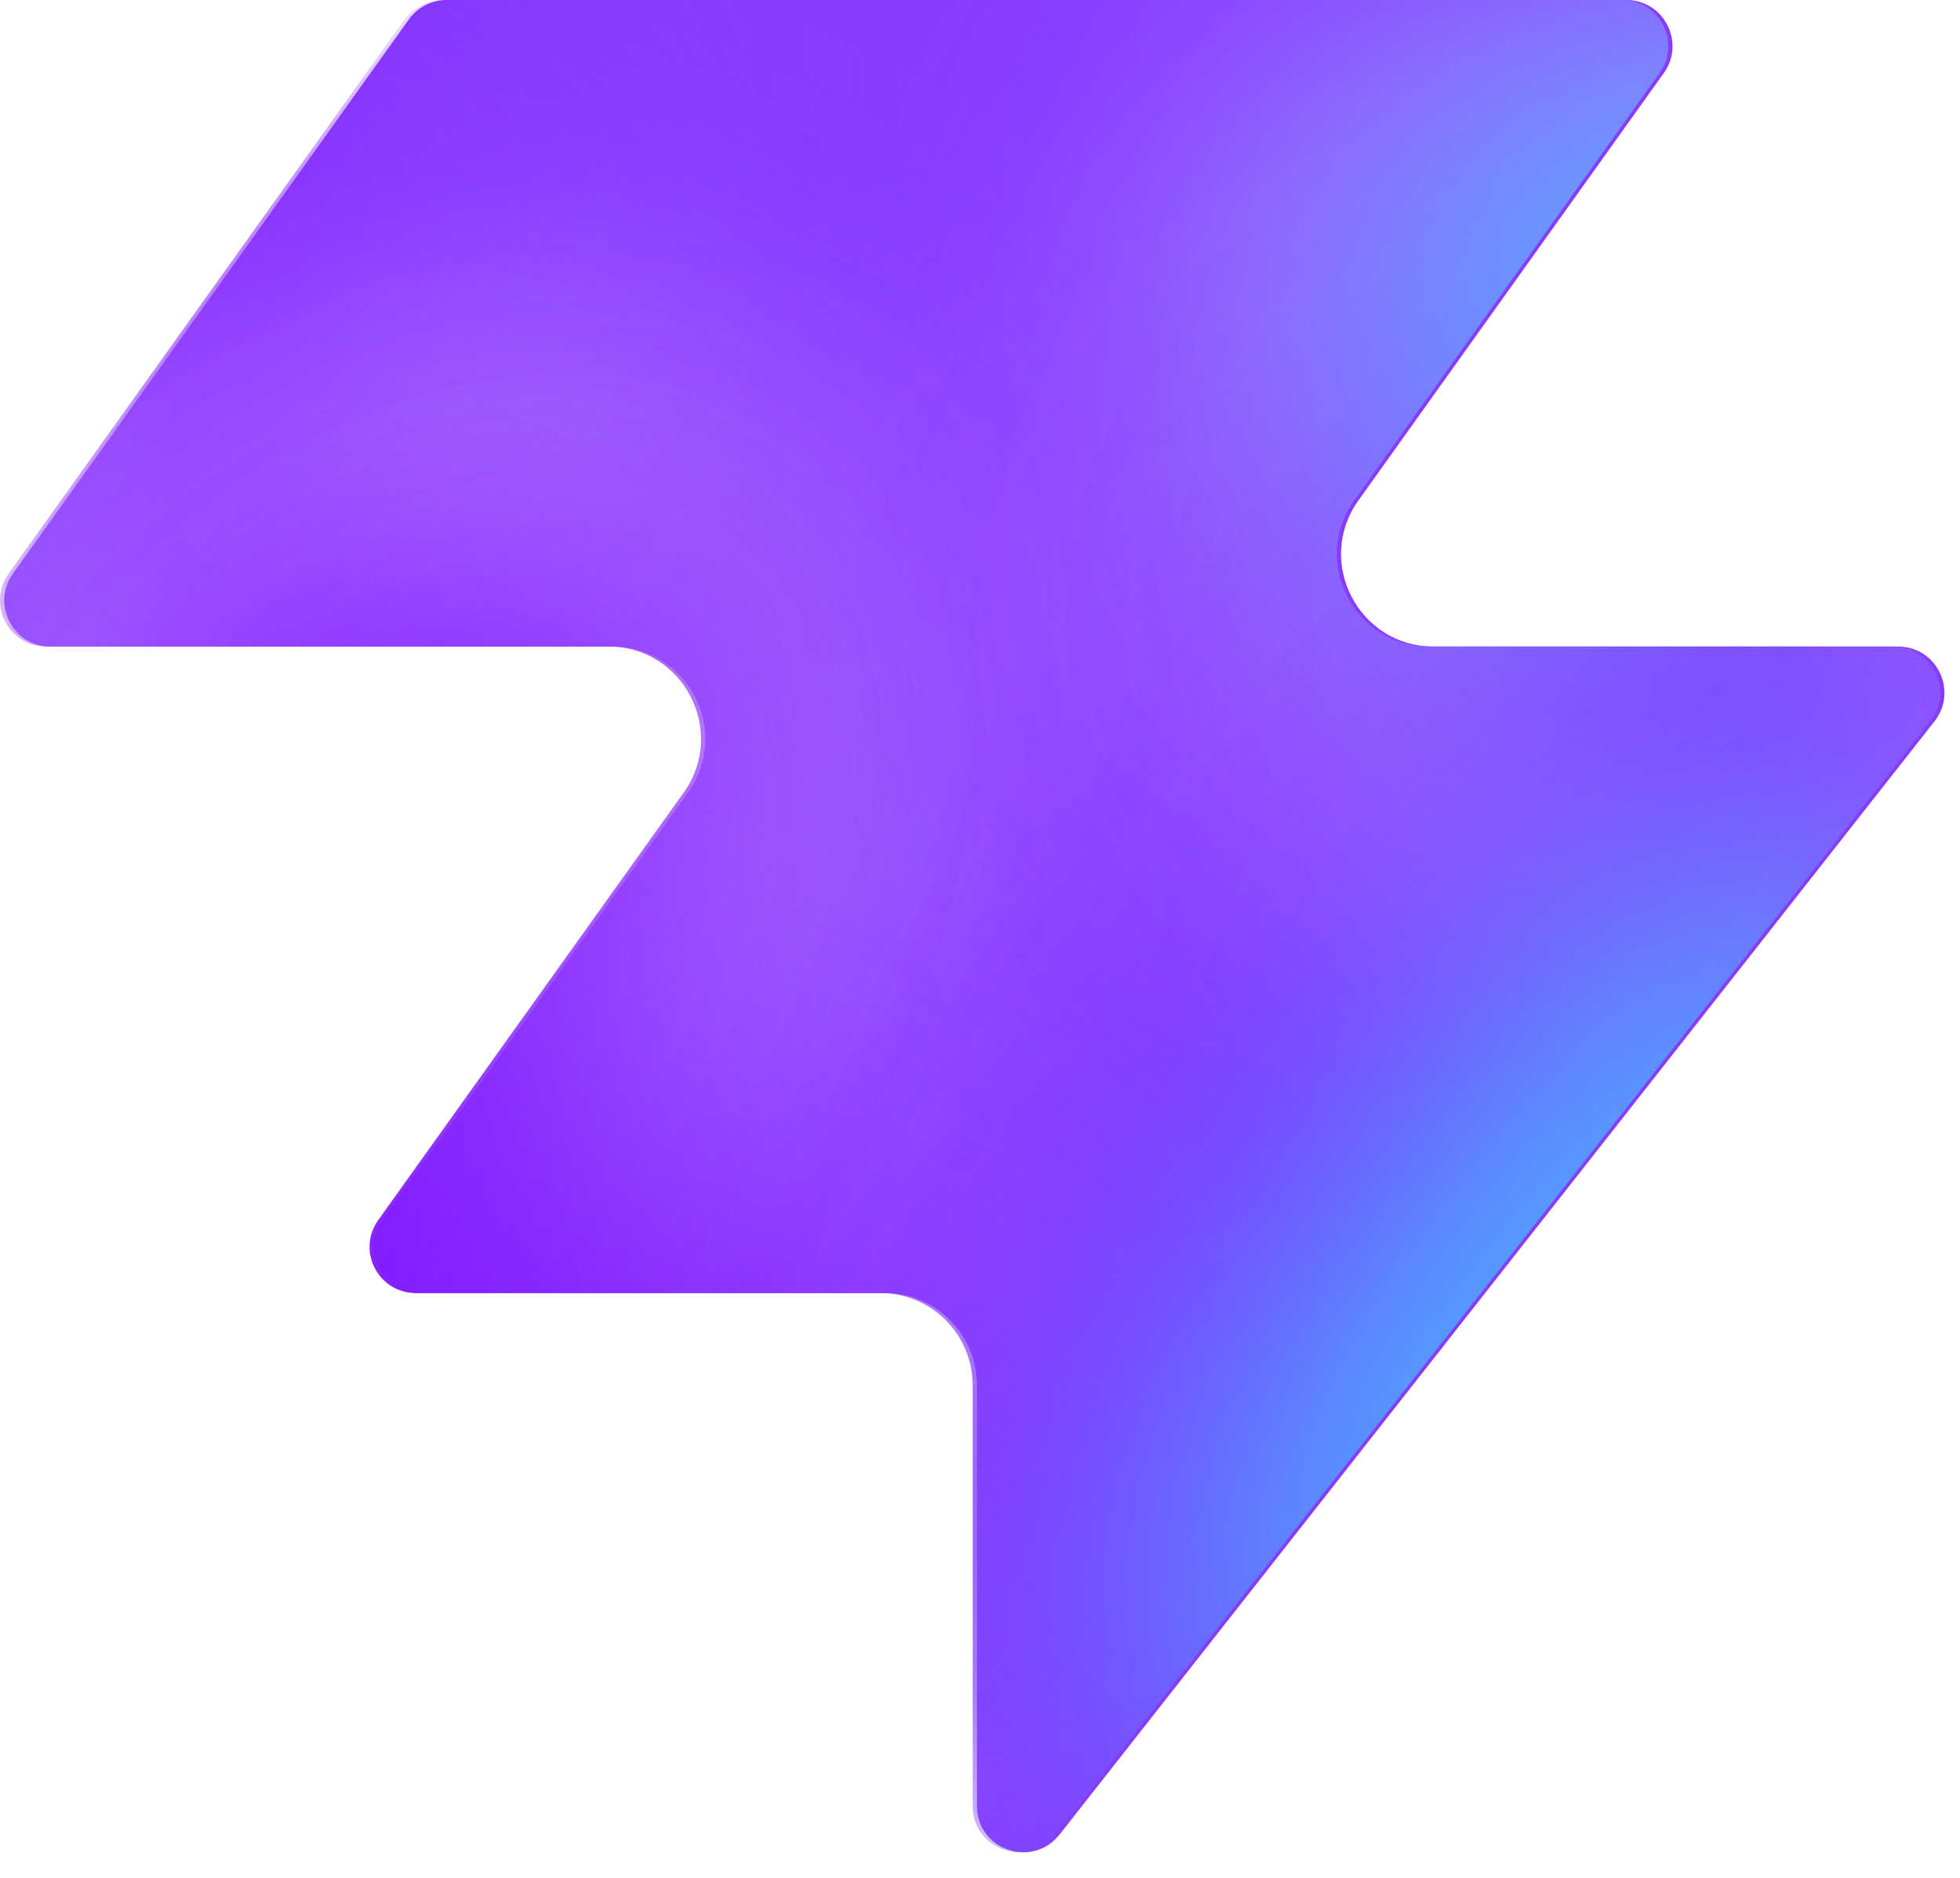
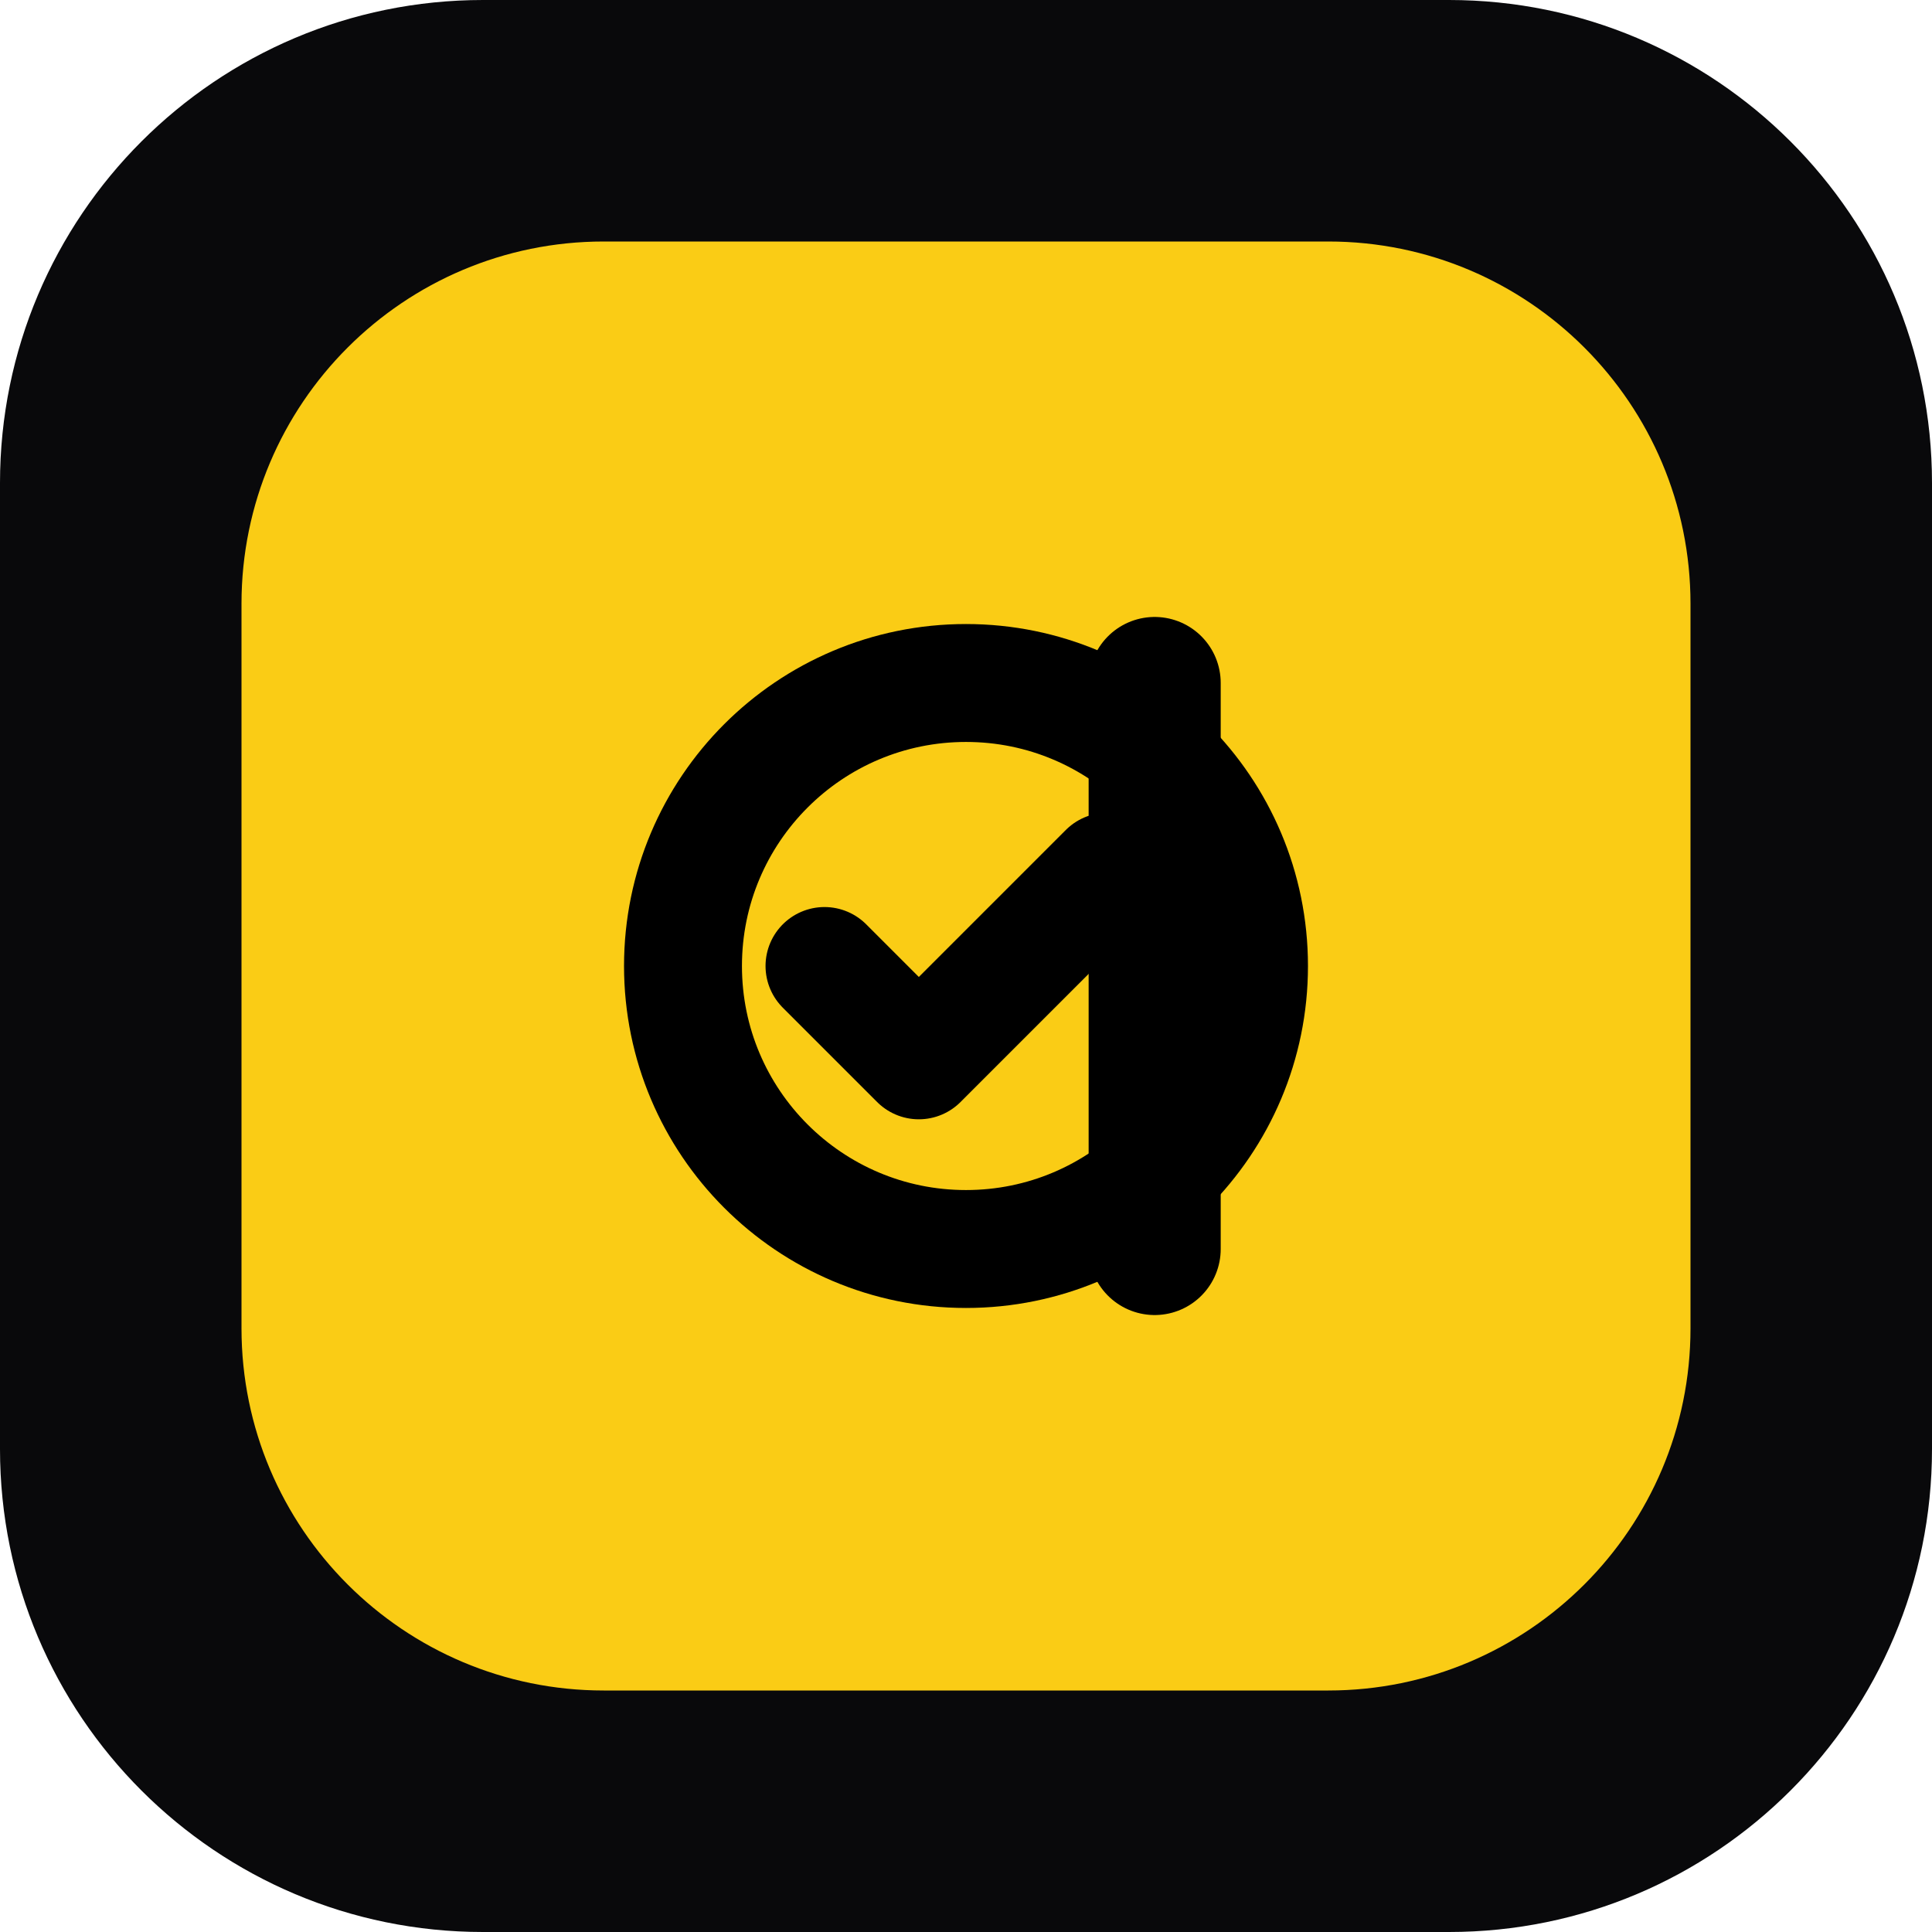
- <svg xmlns="http://www.w3.org/2000/svg" width="48" height="46" fill="none" viewBox="0 0 48 46">
-   <path fill="#863bff" d="M25.946 44.938c-.664.845-2.021.375-2.021-.698V33.937a2.26 2.26 0 0 0-2.262-2.262H10.287c-.92 0-1.456-1.04-.92-1.788l7.48-10.471c1.07-1.497 0-3.578-1.842-3.578H1.237c-.92 0-1.456-1.04-.92-1.788L10.013.474c.214-.297.556-.474.92-.474h28.894c.92 0 1.456 1.04.92 1.788l-7.48 10.471c-1.07 1.498 0 3.579 1.842 3.579h11.377c.943 0 1.473 1.088.89 1.83L25.947 44.94z" style="fill:#863bff;fill:color(display-p3 .525 .23 1);fill-opacity:1" />
-   <mask id="a" width="48" height="46" x="0" y="0" maskUnits="userSpaceOnUse" style="mask-type:alpha">
-     <path fill="#000" d="M25.842 44.938c-.664.844-2.021.375-2.021-.698V33.937a2.26 2.26 0 0 0-2.262-2.262H10.183c-.92 0-1.456-1.04-.92-1.788l7.48-10.471c1.07-1.498 0-3.579-1.842-3.579H1.133c-.92 0-1.456-1.04-.92-1.787L9.91.473c.214-.297.556-.474.92-.474h28.894c.92 0 1.456 1.04.92 1.788l-7.48 10.471c-1.07 1.498 0 3.578 1.842 3.578h11.377c.943 0 1.473 1.088.89 1.832L25.843 44.94z" style="fill:#000;fill-opacity:1" />
-   </mask>
-   <g mask="url(#a)">
-     <g filter="url(#b)">
-       <ellipse cx="5.508" cy="14.704" fill="#ede6ff" rx="5.508" ry="14.704" style="fill:#ede6ff;fill:color(display-p3 .927 .903 1);fill-opacity:1" transform="matrix(.00324 1 1 -.00324 -4.47 31.516)" />
-     </g>
-     <g filter="url(#c)">
-       <ellipse cx="10.399" cy="29.851" fill="#ede6ff" rx="10.399" ry="29.851" style="fill:#ede6ff;fill:color(display-p3 .927 .903 1);fill-opacity:1" transform="matrix(.00324 1 1 -.00324 -39.328 7.883)" />
-     </g>
-     <g filter="url(#d)">
-       <ellipse cx="5.508" cy="30.487" fill="#7e14ff" rx="5.508" ry="30.487" style="fill:#7e14ff;fill:color(display-p3 .492 .077 1);fill-opacity:1" transform="rotate(89.814 -25.913 -14.639)scale(1 -1)" />
-     </g>
-     <g filter="url(#e)">
-       <ellipse cx="5.508" cy="30.599" fill="#7e14ff" rx="5.508" ry="30.599" style="fill:#7e14ff;fill:color(display-p3 .492 .077 1);fill-opacity:1" transform="rotate(89.814 -32.644 -3.334)scale(1 -1)" />
-     </g>
-     <g filter="url(#f)">
-       <ellipse cx="5.508" cy="30.599" fill="#7e14ff" rx="5.508" ry="30.599" style="fill:#7e14ff;fill:color(display-p3 .492 .077 1);fill-opacity:1" transform="matrix(.00324 1 1 -.00324 -34.34 30.47)" />
-     </g>
-     <g filter="url(#g)">
-       <ellipse cx="14.072" cy="22.078" fill="#ede6ff" rx="14.072" ry="22.078" style="fill:#ede6ff;fill:color(display-p3 .927 .903 1);fill-opacity:1" transform="rotate(93.35 24.506 48.493)scale(-1 1)" />
-     </g>
-     <g filter="url(#h)">
-       <ellipse cx="3.47" cy="21.501" fill="#7e14ff" rx="3.47" ry="21.501" style="fill:#7e14ff;fill:color(display-p3 .492 .077 1);fill-opacity:1" transform="rotate(89.009 28.708 47.59)scale(-1 1)" />
-     </g>
-     <g filter="url(#i)">
-       <ellipse cx="3.47" cy="21.501" fill="#7e14ff" rx="3.47" ry="21.501" style="fill:#7e14ff;fill:color(display-p3 .492 .077 1);fill-opacity:1" transform="rotate(89.009 28.708 47.59)scale(-1 1)" />
-     </g>
-     <g filter="url(#j)">
-       <ellipse cx=".387" cy="8.972" fill="#7e14ff" rx="4.407" ry="29.108" style="fill:#7e14ff;fill:color(display-p3 .492 .077 1);fill-opacity:1" transform="rotate(39.51 .387 8.972)" />
-     </g>
-     <g filter="url(#k)">
-       <ellipse cx="47.523" cy="-6.092" fill="#7e14ff" rx="4.407" ry="29.108" style="fill:#7e14ff;fill:color(display-p3 .492 .077 1);fill-opacity:1" transform="rotate(37.892 47.523 -6.092)" />
-     </g>
-     <g filter="url(#l)">
-       <ellipse cx="41.412" cy="6.333" fill="#47bfff" rx="5.971" ry="9.665" style="fill:#47bfff;fill:color(display-p3 .28 .748 1);fill-opacity:1" transform="rotate(37.892 41.412 6.333)" />
-     </g>
-     <g filter="url(#m)">
-       <ellipse cx="-1.879" cy="38.332" fill="#7e14ff" rx="4.407" ry="29.108" style="fill:#7e14ff;fill:color(display-p3 .492 .077 1);fill-opacity:1" transform="rotate(37.892 -1.88 38.332)" />
-     </g>
-     <g filter="url(#n)">
-       <ellipse cx="-1.879" cy="38.332" fill="#7e14ff" rx="4.407" ry="29.108" style="fill:#7e14ff;fill:color(display-p3 .492 .077 1);fill-opacity:1" transform="rotate(37.892 -1.88 38.332)" />
-     </g>
-     <g filter="url(#o)">
-       <ellipse cx="35.651" cy="29.907" fill="#7e14ff" rx="4.407" ry="29.108" style="fill:#7e14ff;fill:color(display-p3 .492 .077 1);fill-opacity:1" transform="rotate(37.892 35.651 29.907)" />
-     </g>
-     <g filter="url(#p)">
-       <ellipse cx="38.418" cy="32.4" fill="#47bfff" rx="5.971" ry="15.297" style="fill:#47bfff;fill:color(display-p3 .28 .748 1);fill-opacity:1" transform="rotate(37.892 38.418 32.4)" />
-     </g>
+ <svg xmlns="http://www.w3.org/2000/svg" viewBox="0 0 512 512" width="512" height="512">
+   <rect width="512" height="512" rx="128" fill="#09090b" />
+   <rect x="64" y="64" width="384" height="384" rx="96" fill="#facc15" />
+   <g transform="translate(106, 106) scale(12.5)" fill="none" stroke="#000000" stroke-linecap="round" stroke-linejoin="round">
+     <circle cx="12" cy="12" r="6" stroke-width="2.5" />
+     <path d="M16 6v12" stroke-width="2.8" />
+     <path d="M9 12l2 2 4-4" stroke-width="2.5" />
  </g>
-   <defs>
-     <filter id="b" width="60.045" height="41.654" x="-19.77" y="16.149" color-interpolation-filters="sRGB" filterUnits="userSpaceOnUse">
-       <feFlood flood-opacity="0" result="BackgroundImageFix" />
-       <feBlend in="SourceGraphic" in2="BackgroundImageFix" result="shape" />
-       <feGaussianBlur result="effect1_foregroundBlur_2002_17158" stdDeviation="7.659" />
-     </filter>
-     <filter id="c" width="90.34" height="51.437" x="-54.613" y="-7.533" color-interpolation-filters="sRGB" filterUnits="userSpaceOnUse">
-       <feFlood flood-opacity="0" result="BackgroundImageFix" />
-       <feBlend in="SourceGraphic" in2="BackgroundImageFix" result="shape" />
-       <feGaussianBlur result="effect1_foregroundBlur_2002_17158" stdDeviation="7.659" />
-     </filter>
-     <filter id="d" width="79.355" height="29.4" x="-49.64" y="2.03" color-interpolation-filters="sRGB" filterUnits="userSpaceOnUse">
-       <feFlood flood-opacity="0" result="BackgroundImageFix" />
-       <feBlend in="SourceGraphic" in2="BackgroundImageFix" result="shape" />
-       <feGaussianBlur result="effect1_foregroundBlur_2002_17158" stdDeviation="4.596" />
-     </filter>
-     <filter id="e" width="79.579" height="29.4" x="-45.045" y="20.029" color-interpolation-filters="sRGB" filterUnits="userSpaceOnUse">
-       <feFlood flood-opacity="0" result="BackgroundImageFix" />
-       <feBlend in="SourceGraphic" in2="BackgroundImageFix" result="shape" />
-       <feGaussianBlur result="effect1_foregroundBlur_2002_17158" stdDeviation="4.596" />
-     </filter>
-     <filter id="f" width="79.579" height="29.4" x="-43.513" y="21.178" color-interpolation-filters="sRGB" filterUnits="userSpaceOnUse">
-       <feFlood flood-opacity="0" result="BackgroundImageFix" />
-       <feBlend in="SourceGraphic" in2="BackgroundImageFix" result="shape" />
-       <feGaussianBlur result="effect1_foregroundBlur_2002_17158" stdDeviation="4.596" />
-     </filter>
-     <filter id="g" width="74.749" height="58.852" x="15.756" y="-17.901" color-interpolation-filters="sRGB" filterUnits="userSpaceOnUse">
-       <feFlood flood-opacity="0" result="BackgroundImageFix" />
-       <feBlend in="SourceGraphic" in2="BackgroundImageFix" result="shape" />
-       <feGaussianBlur result="effect1_foregroundBlur_2002_17158" stdDeviation="7.659" />
-     </filter>
-     <filter id="h" width="61.377" height="25.362" x="23.548" y="2.284" color-interpolation-filters="sRGB" filterUnits="userSpaceOnUse">
-       <feFlood flood-opacity="0" result="BackgroundImageFix" />
-       <feBlend in="SourceGraphic" in2="BackgroundImageFix" result="shape" />
-       <feGaussianBlur result="effect1_foregroundBlur_2002_17158" stdDeviation="4.596" />
-     </filter>
-     <filter id="i" width="61.377" height="25.362" x="23.548" y="2.284" color-interpolation-filters="sRGB" filterUnits="userSpaceOnUse">
-       <feFlood flood-opacity="0" result="BackgroundImageFix" />
-       <feBlend in="SourceGraphic" in2="BackgroundImageFix" result="shape" />
-       <feGaussianBlur result="effect1_foregroundBlur_2002_17158" stdDeviation="4.596" />
-     </filter>
-     <filter id="j" width="56.045" height="63.649" x="-27.636" y="-22.853" color-interpolation-filters="sRGB" filterUnits="userSpaceOnUse">
-       <feFlood flood-opacity="0" result="BackgroundImageFix" />
-       <feBlend in="SourceGraphic" in2="BackgroundImageFix" result="shape" />
-       <feGaussianBlur result="effect1_foregroundBlur_2002_17158" stdDeviation="4.596" />
-     </filter>
-     <filter id="k" width="54.814" height="64.646" x="20.116" y="-38.415" color-interpolation-filters="sRGB" filterUnits="userSpaceOnUse">
-       <feFlood flood-opacity="0" result="BackgroundImageFix" />
-       <feBlend in="SourceGraphic" in2="BackgroundImageFix" result="shape" />
-       <feGaussianBlur result="effect1_foregroundBlur_2002_17158" stdDeviation="4.596" />
-     </filter>
-     <filter id="l" width="33.541" height="35.313" x="24.641" y="-11.323" color-interpolation-filters="sRGB" filterUnits="userSpaceOnUse">
-       <feFlood flood-opacity="0" result="BackgroundImageFix" />
-       <feBlend in="SourceGraphic" in2="BackgroundImageFix" result="shape" />
-       <feGaussianBlur result="effect1_foregroundBlur_2002_17158" stdDeviation="4.596" />
-     </filter>
-     <filter id="m" width="54.814" height="64.646" x="-29.286" y="6.009" color-interpolation-filters="sRGB" filterUnits="userSpaceOnUse">
-       <feFlood flood-opacity="0" result="BackgroundImageFix" />
-       <feBlend in="SourceGraphic" in2="BackgroundImageFix" result="shape" />
-       <feGaussianBlur result="effect1_foregroundBlur_2002_17158" stdDeviation="4.596" />
-     </filter>
-     <filter id="n" width="54.814" height="64.646" x="-29.286" y="6.009" color-interpolation-filters="sRGB" filterUnits="userSpaceOnUse">
-       <feFlood flood-opacity="0" result="BackgroundImageFix" />
-       <feBlend in="SourceGraphic" in2="BackgroundImageFix" result="shape" />
-       <feGaussianBlur result="effect1_foregroundBlur_2002_17158" stdDeviation="4.596" />
-     </filter>
-     <filter id="o" width="54.814" height="64.646" x="8.244" y="-2.416" color-interpolation-filters="sRGB" filterUnits="userSpaceOnUse">
-       <feFlood flood-opacity="0" result="BackgroundImageFix" />
-       <feBlend in="SourceGraphic" in2="BackgroundImageFix" result="shape" />
-       <feGaussianBlur result="effect1_foregroundBlur_2002_17158" stdDeviation="4.596" />
-     </filter>
-     <filter id="p" width="39.409" height="43.623" x="18.713" y="10.588" color-interpolation-filters="sRGB" filterUnits="userSpaceOnUse">
-       <feFlood flood-opacity="0" result="BackgroundImageFix" />
-       <feBlend in="SourceGraphic" in2="BackgroundImageFix" result="shape" />
-       <feGaussianBlur result="effect1_foregroundBlur_2002_17158" stdDeviation="4.596" />
-     </filter>
-   </defs>
</svg>
